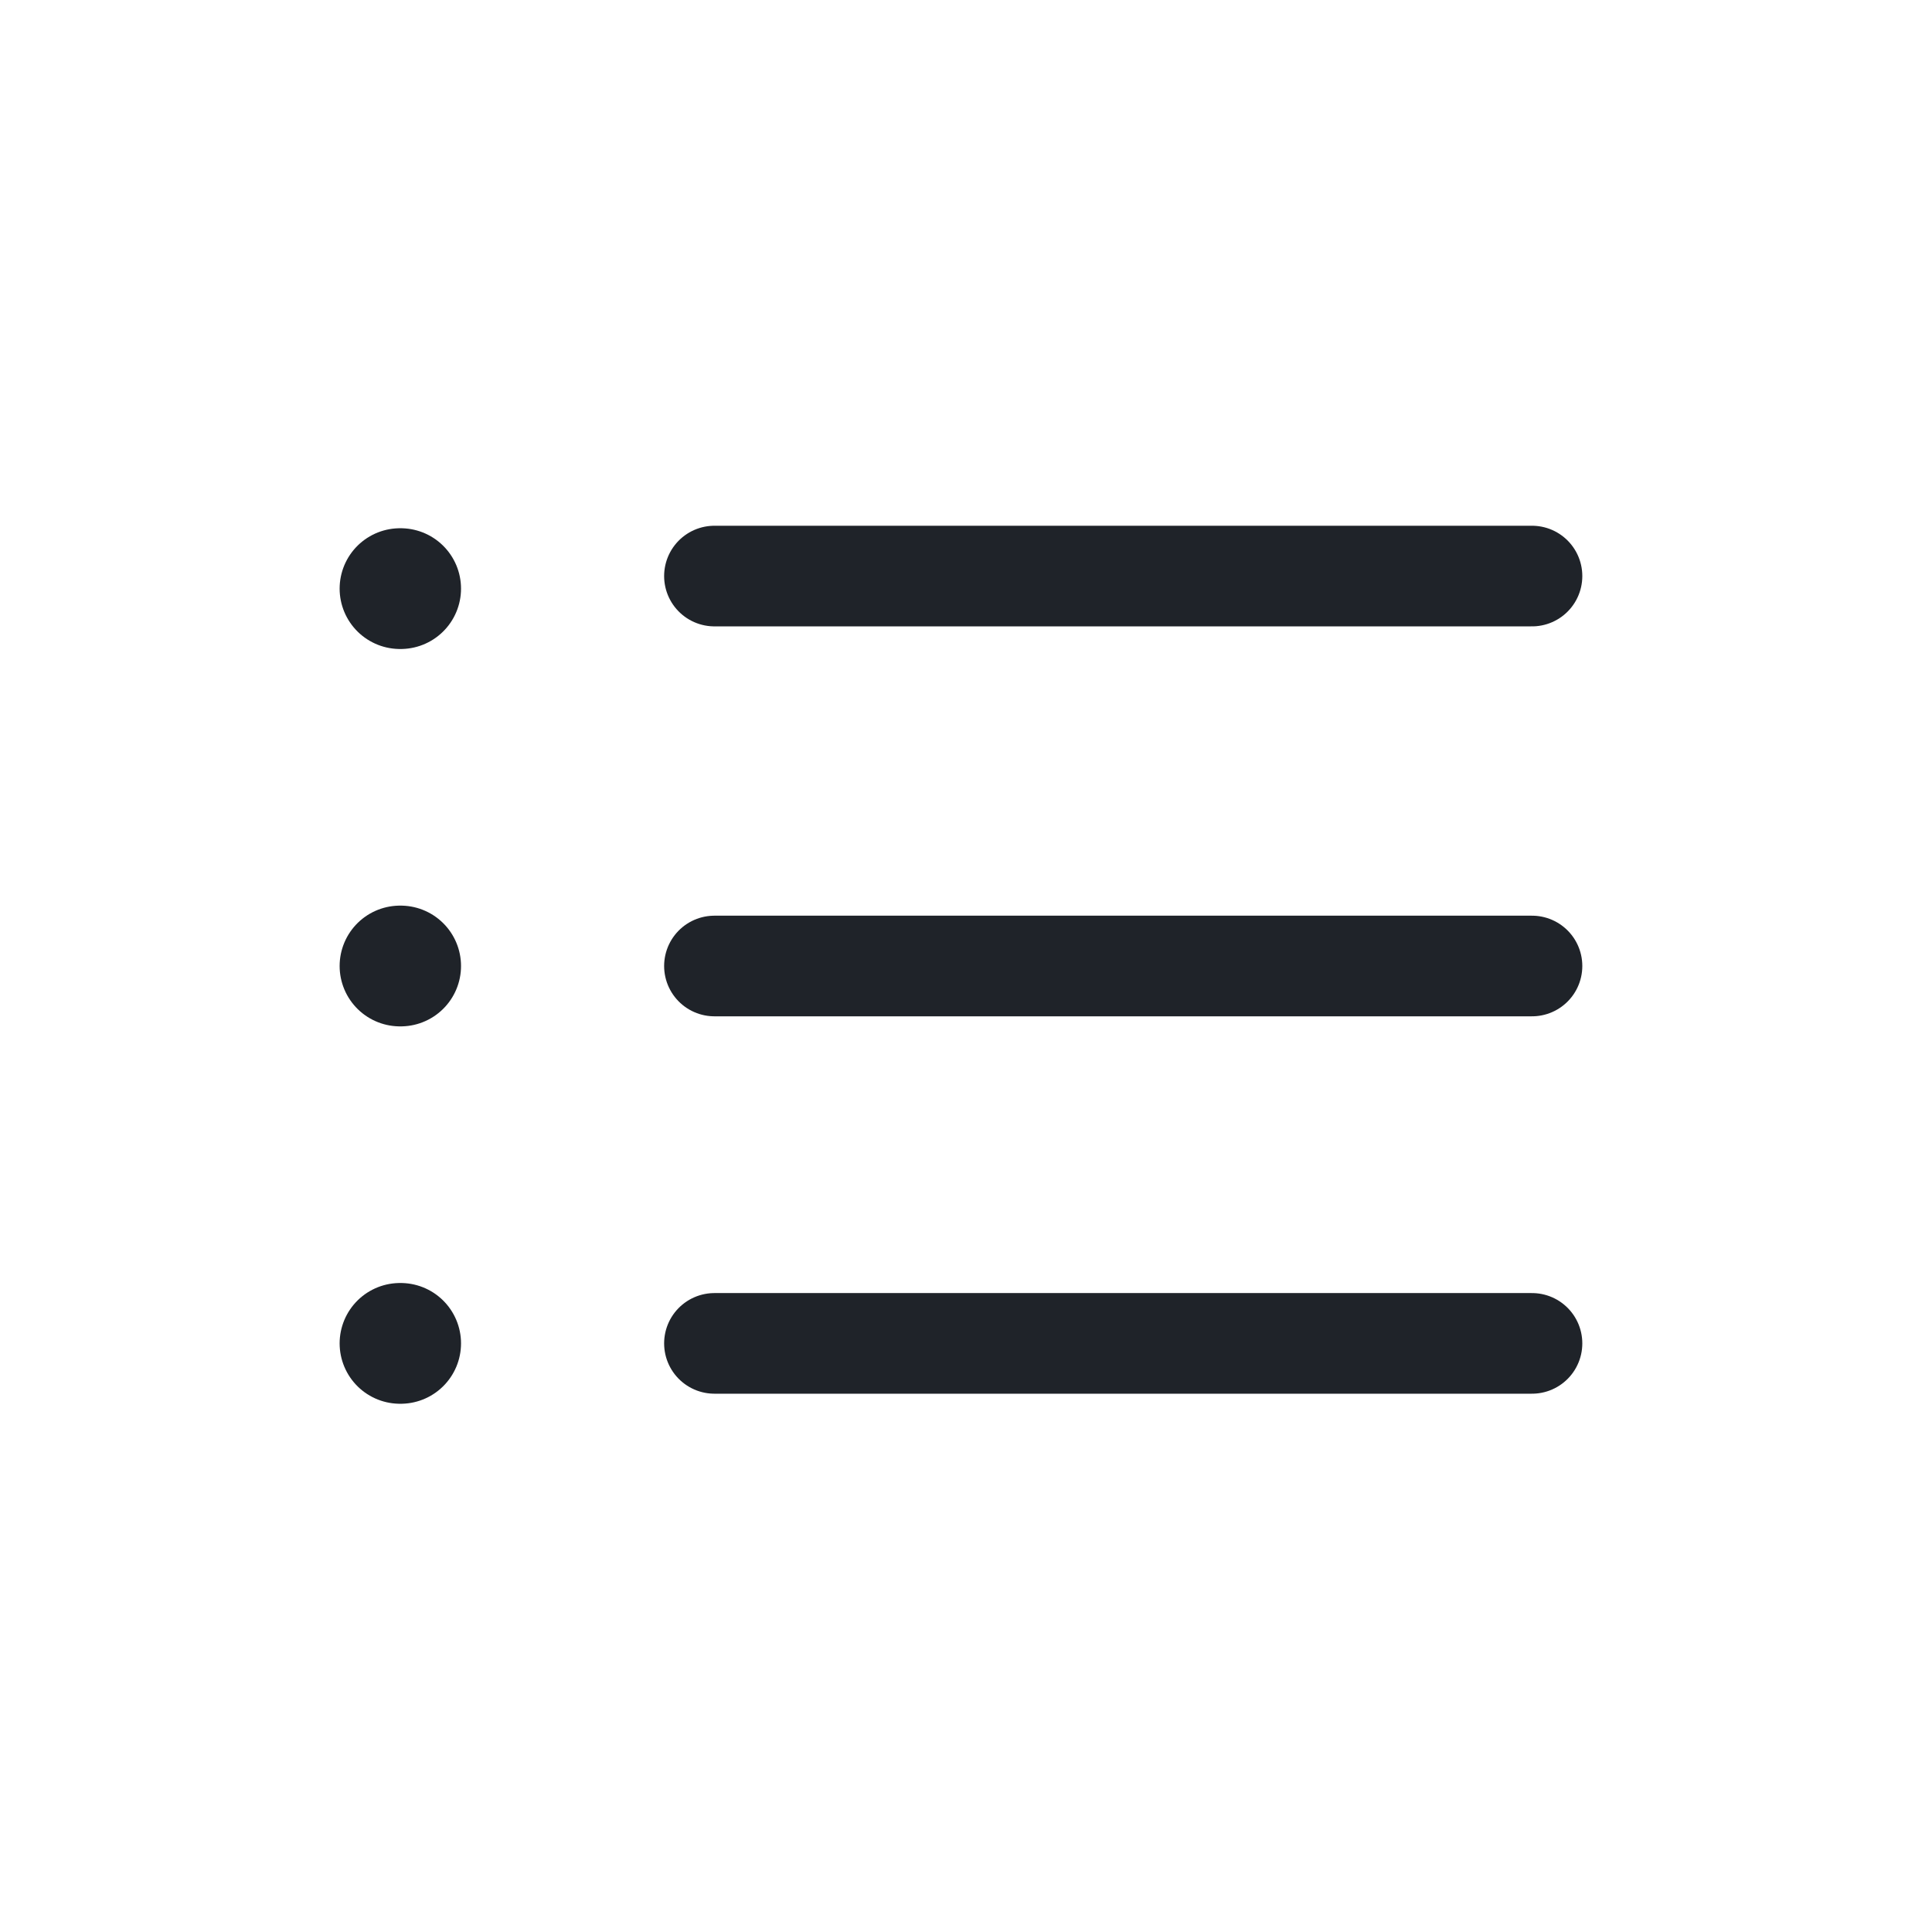
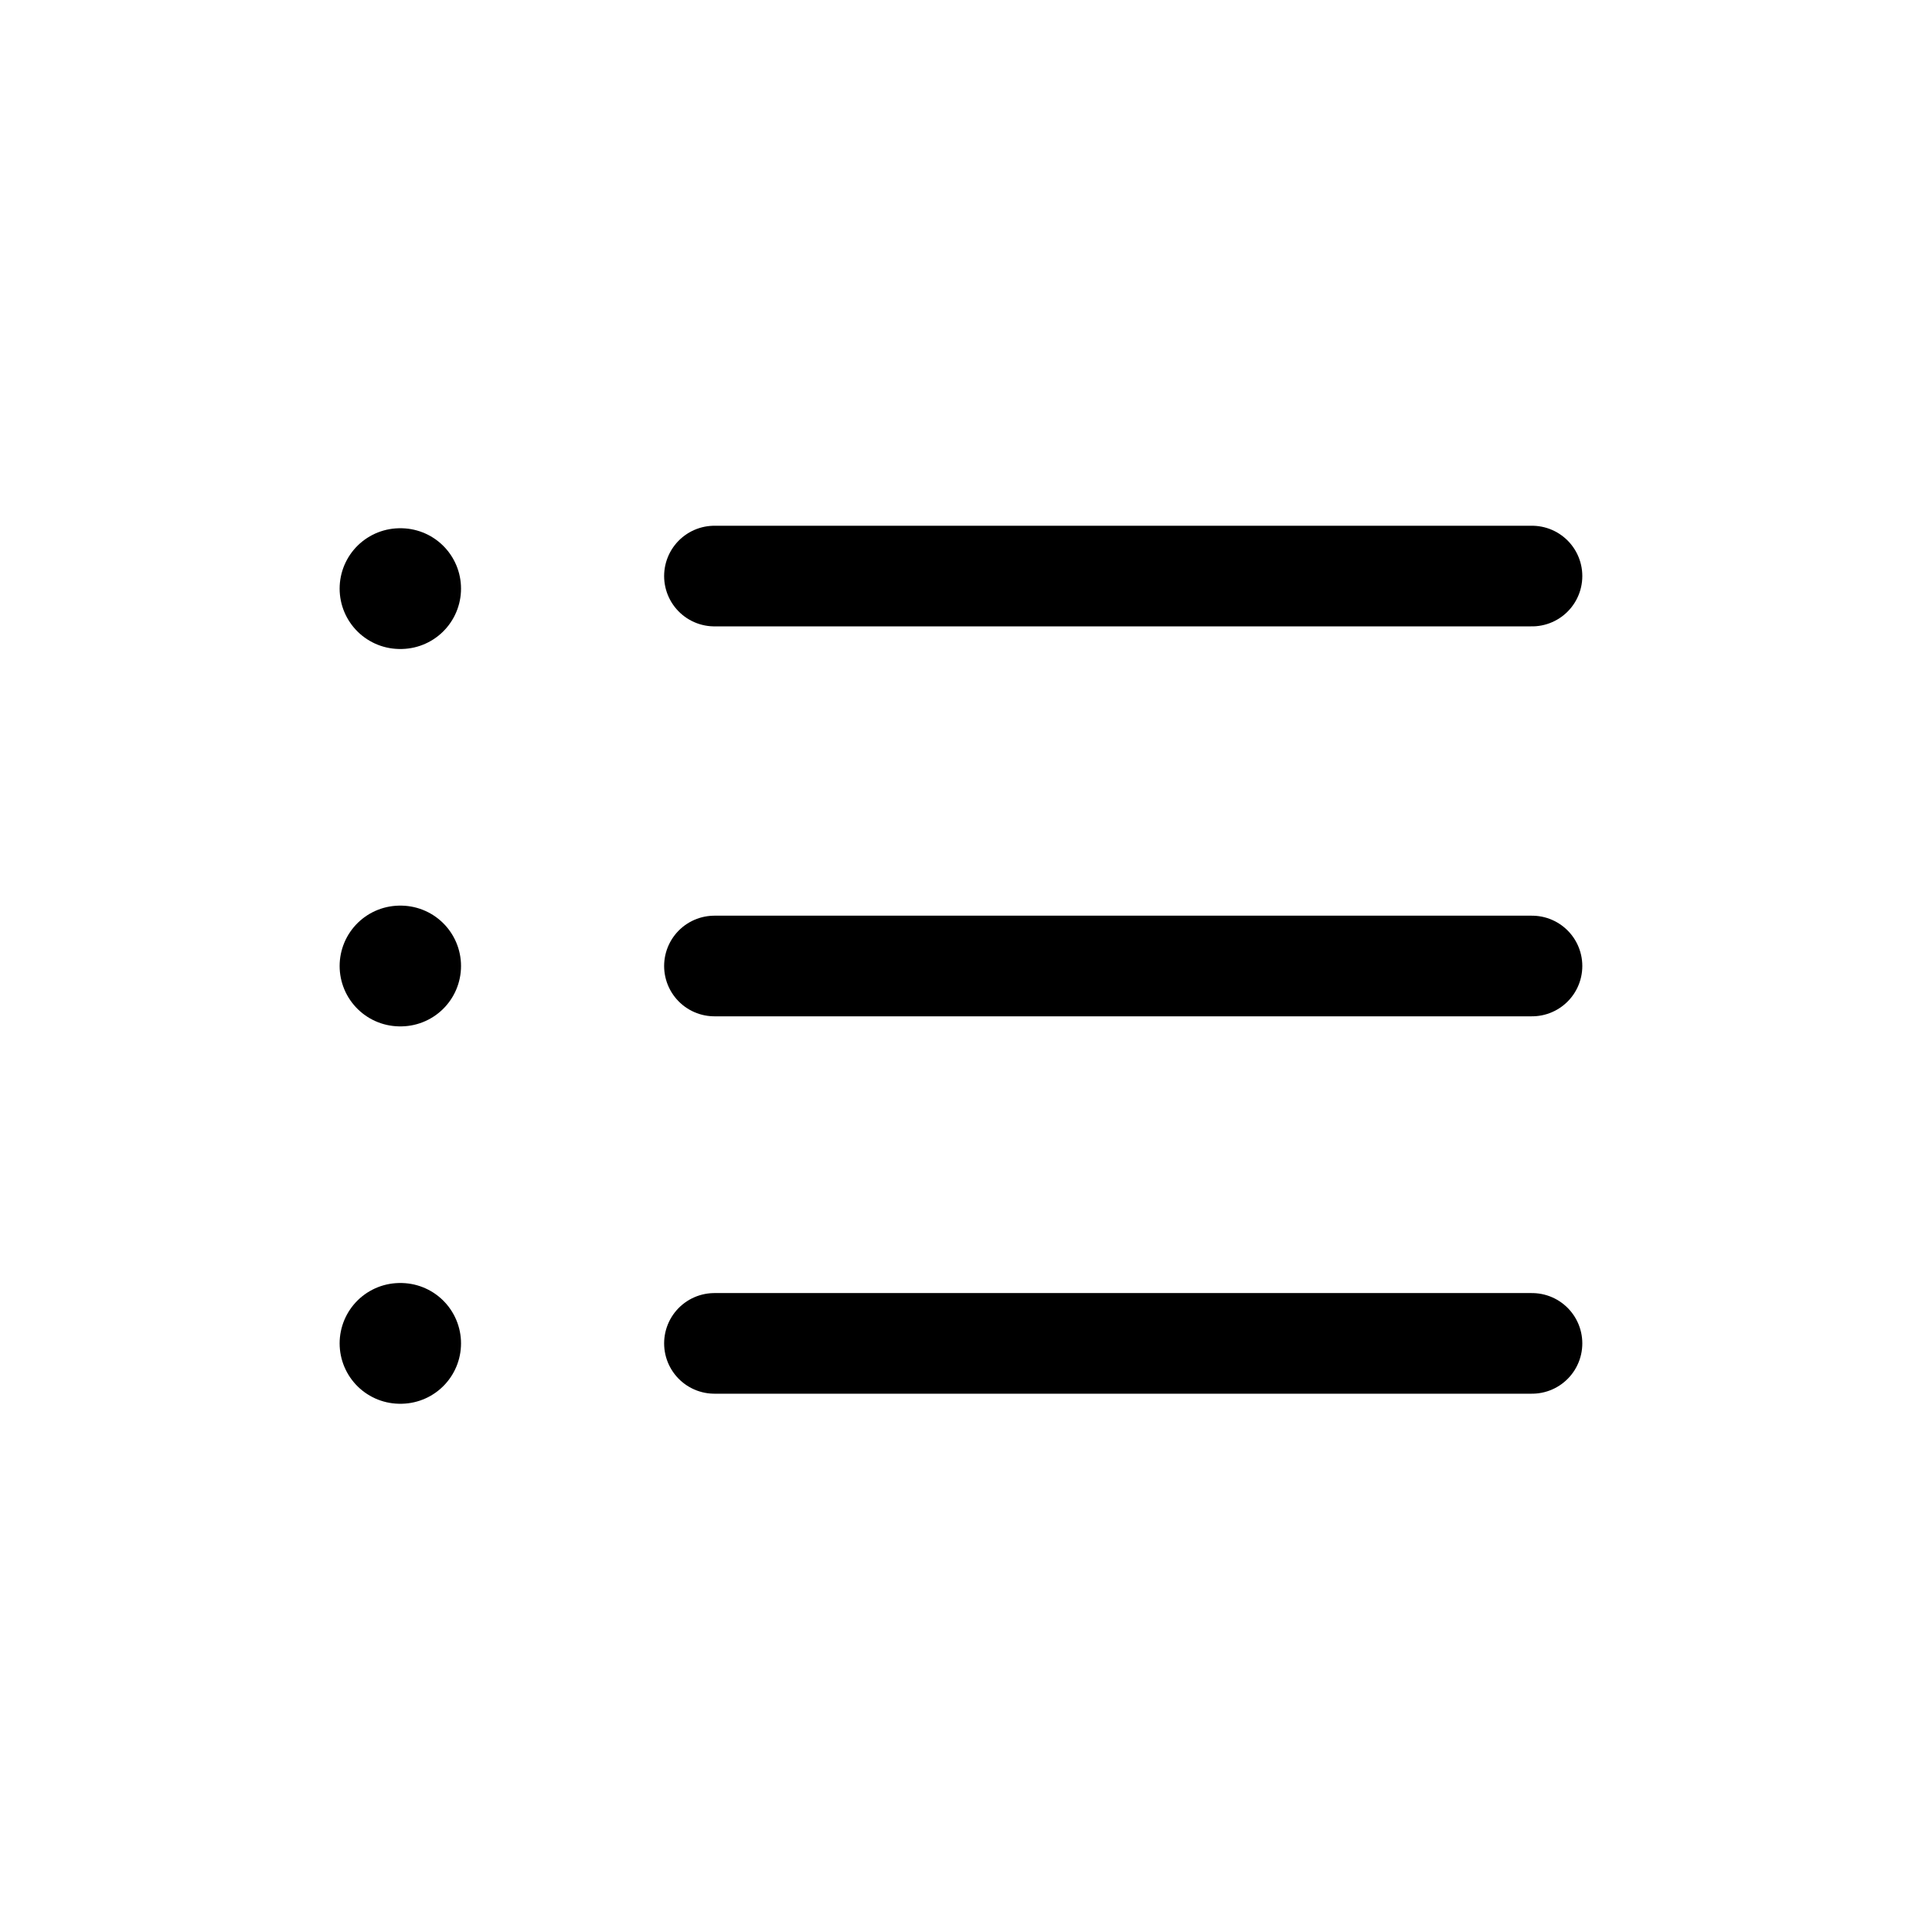
<svg xmlns="http://www.w3.org/2000/svg" width="24" height="24" viewBox="0 0 24 24" fill="none">
-   <path d="M8.875 7.156H19.031" stroke="#1F2329" stroke-width="1.25" stroke-linecap="round" stroke-linejoin="round" />
-   <path d="M8.875 12H19.031" stroke="#1F2329" stroke-width="1.25" stroke-linecap="round" stroke-linejoin="round" />
-   <path d="M8.875 16.688H19.031" stroke="#1F2329" stroke-width="1.25" stroke-linecap="round" stroke-linejoin="round" />
-   <path d="M4.969 7.312H4.977" stroke="#1F2329" stroke-width="1.5" stroke-linecap="round" stroke-linejoin="round" />
-   <path d="M4.969 12H4.977" stroke="#1F2329" stroke-width="1.5" stroke-linecap="round" stroke-linejoin="round" />
-   <path d="M4.969 16.688H4.977" stroke="#1F2329" stroke-width="1.5" stroke-linecap="round" stroke-linejoin="round" />
+   <path d="M8.875 7.156H19.031" stroke="currentColor" stroke-width="1.25" stroke-linecap="round" stroke-linejoin="round" />
+   <path d="M8.875 12H19.031" stroke="currentColor" stroke-width="1.25" stroke-linecap="round" stroke-linejoin="round" />
+   <path d="M8.875 16.688H19.031" stroke="currentColor" stroke-width="1.25" stroke-linecap="round" stroke-linejoin="round" />
+   <path d="M4.969 7.312H4.977" stroke="currentColor" stroke-width="1.5" stroke-linecap="round" stroke-linejoin="round" />
+   <path d="M4.969 12H4.977" stroke="currentColor" stroke-width="1.5" stroke-linecap="round" stroke-linejoin="round" />
+   <path d="M4.969 16.688H4.977" stroke="currentColor" stroke-width="1.5" stroke-linecap="round" stroke-linejoin="round" />
</svg>
